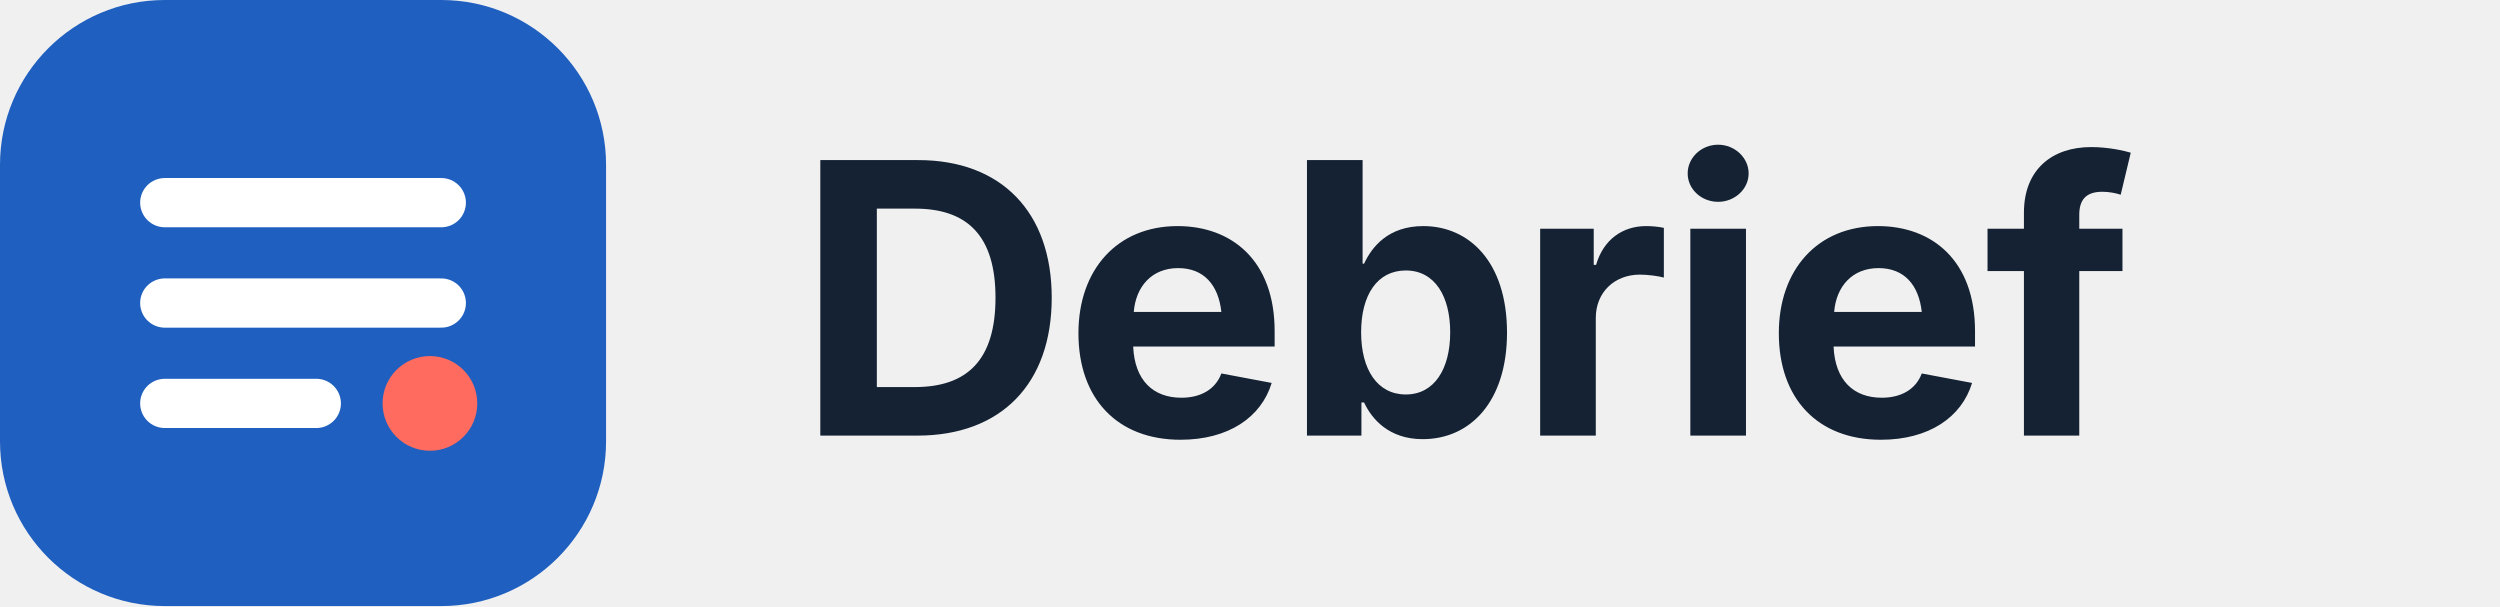
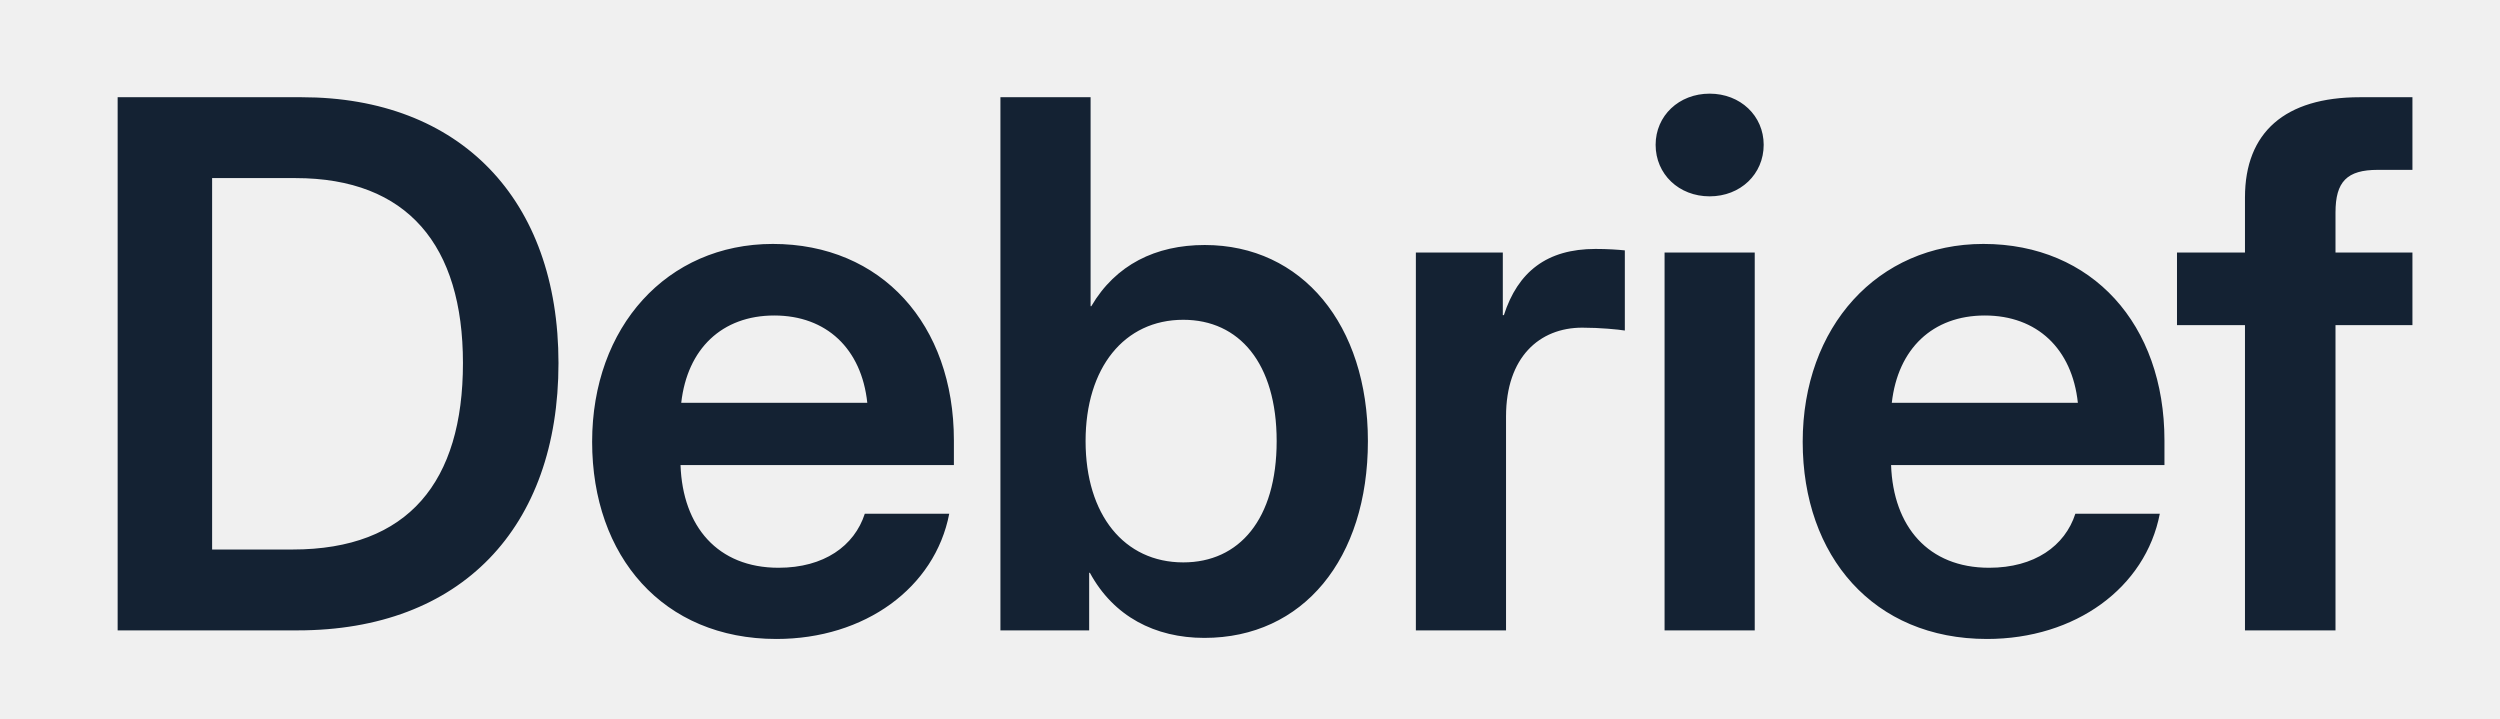
- <svg xmlns="http://www.w3.org/2000/svg" viewBox="0 0 132 32">
-   <rect width="32" height="32" rx="8.7" fill="#1f5fbf" />
-   <path d="M8.7 10.7h14.6M8.7 16h14.6M8.7 21.3h8" stroke="#fff" stroke-width="2.6" stroke-linecap="round" />
-   <circle cx="22.7" cy="21.3" r="2.5" fill="#ff6b5e" />
-   <text x="42" y="23" font-family="-apple-system, Segoe UI, system-ui, sans-serif" font-size="20" font-weight="700" fill="#142233" letter-spacing="-0.3">Debrief</text>
+ <svg xmlns="http://www.w3.org/2000/svg" width="682" height="196" viewBox="0 0 682.3 196.0" role="img" aria-label="Debrief">
+   <path d="M81.23 172.0C125.762 172.0 152.422 144.07 152.422 99.051C152.422 54.324 125.566 26.492 82.305 26.492H32.109V172.0ZM57.891 149.93V48.562H80.645C111.309 48.562 126.348 67.02 126.348 99.051C126.348 131.375 111.504 149.93 79.863 149.93Z M211.898 174.344C236.02 174.344 255.16 160.379 259.066 140.164H236.02C233.188 148.953 224.887 154.91 212.484 154.91C195.883 154.91 186.312 143.68 185.727 126.883H260.336V120.145C260.336 88.504 240.609 66.531 210.922 66.531C182.016 66.531 161.605 89.188 161.605 120.535C161.605 151.785 180.941 174.344 211.898 174.344ZM185.922 109.891C187.582 95.145 197.055 86.062 211.312 86.062C225.57 86.062 235.141 95.145 236.703 109.891Z M328.699 174.051C355.652 174.051 373.328 152.469 373.328 120.34C373.328 88.602 355.359 66.824 328.797 66.824C315.418 66.824 304.48 72.195 297.84 83.523H297.645V26.492H273.035V172.0H297.254V156.277H297.449C303.895 168.191 315.223 174.051 328.699 174.051ZM322.938 153.445C306.824 153.445 296.277 140.457 296.277 120.34C296.277 100.32 306.824 87.234 322.938 87.234C338.172 87.234 348.426 99.051 348.426 120.34C348.426 141.727 338.172 153.445 322.938 153.445Z M386.418 172.0H411.027V113.602C411.027 97.488 420.109 89.383 431.828 89.383C436.711 89.383 441.594 89.871 443.449 90.164V68.289C441.496 68.094 438.762 67.898 435.441 67.898C422.16 67.898 414.25 74.148 410.441 85.965H410.148V68.875H386.418Z M454.293 172.0H478.902V68.875H454.293ZM466.598 53.543C474.996 53.543 481.344 47.488 481.344 39.48C481.344 31.57 474.996 25.516 466.598 25.516C458.199 25.516 451.852 31.57 451.852 39.48C451.852 47.488 458.199 53.543 466.598 53.543Z M542.285 174.344C566.406 174.344 585.547 160.379 589.453 140.164H566.406C563.574 148.953 555.273 154.91 542.871 154.91C526.27 154.91 516.699 143.68 516.113 126.883H590.723V120.145C590.723 88.504 570.996 66.531 541.309 66.531C512.402 66.531 491.992 89.188 491.992 120.535C491.992 151.785 511.328 174.344 542.285 174.344ZM516.309 109.891C517.969 95.145 527.441 86.062 541.699 86.062C555.957 86.062 565.527 95.145 567.09 109.891Z M658.402 68.875H637.406V57.938C637.406 49.539 640.531 46.316 648.93 46.316H658.402V26.492H644.047C623.637 26.492 612.699 36.062 612.699 53.836V68.875H594.145V88.699H612.699V172.0H637.406V88.699H658.402Z" fill="#142233" />
</svg>
